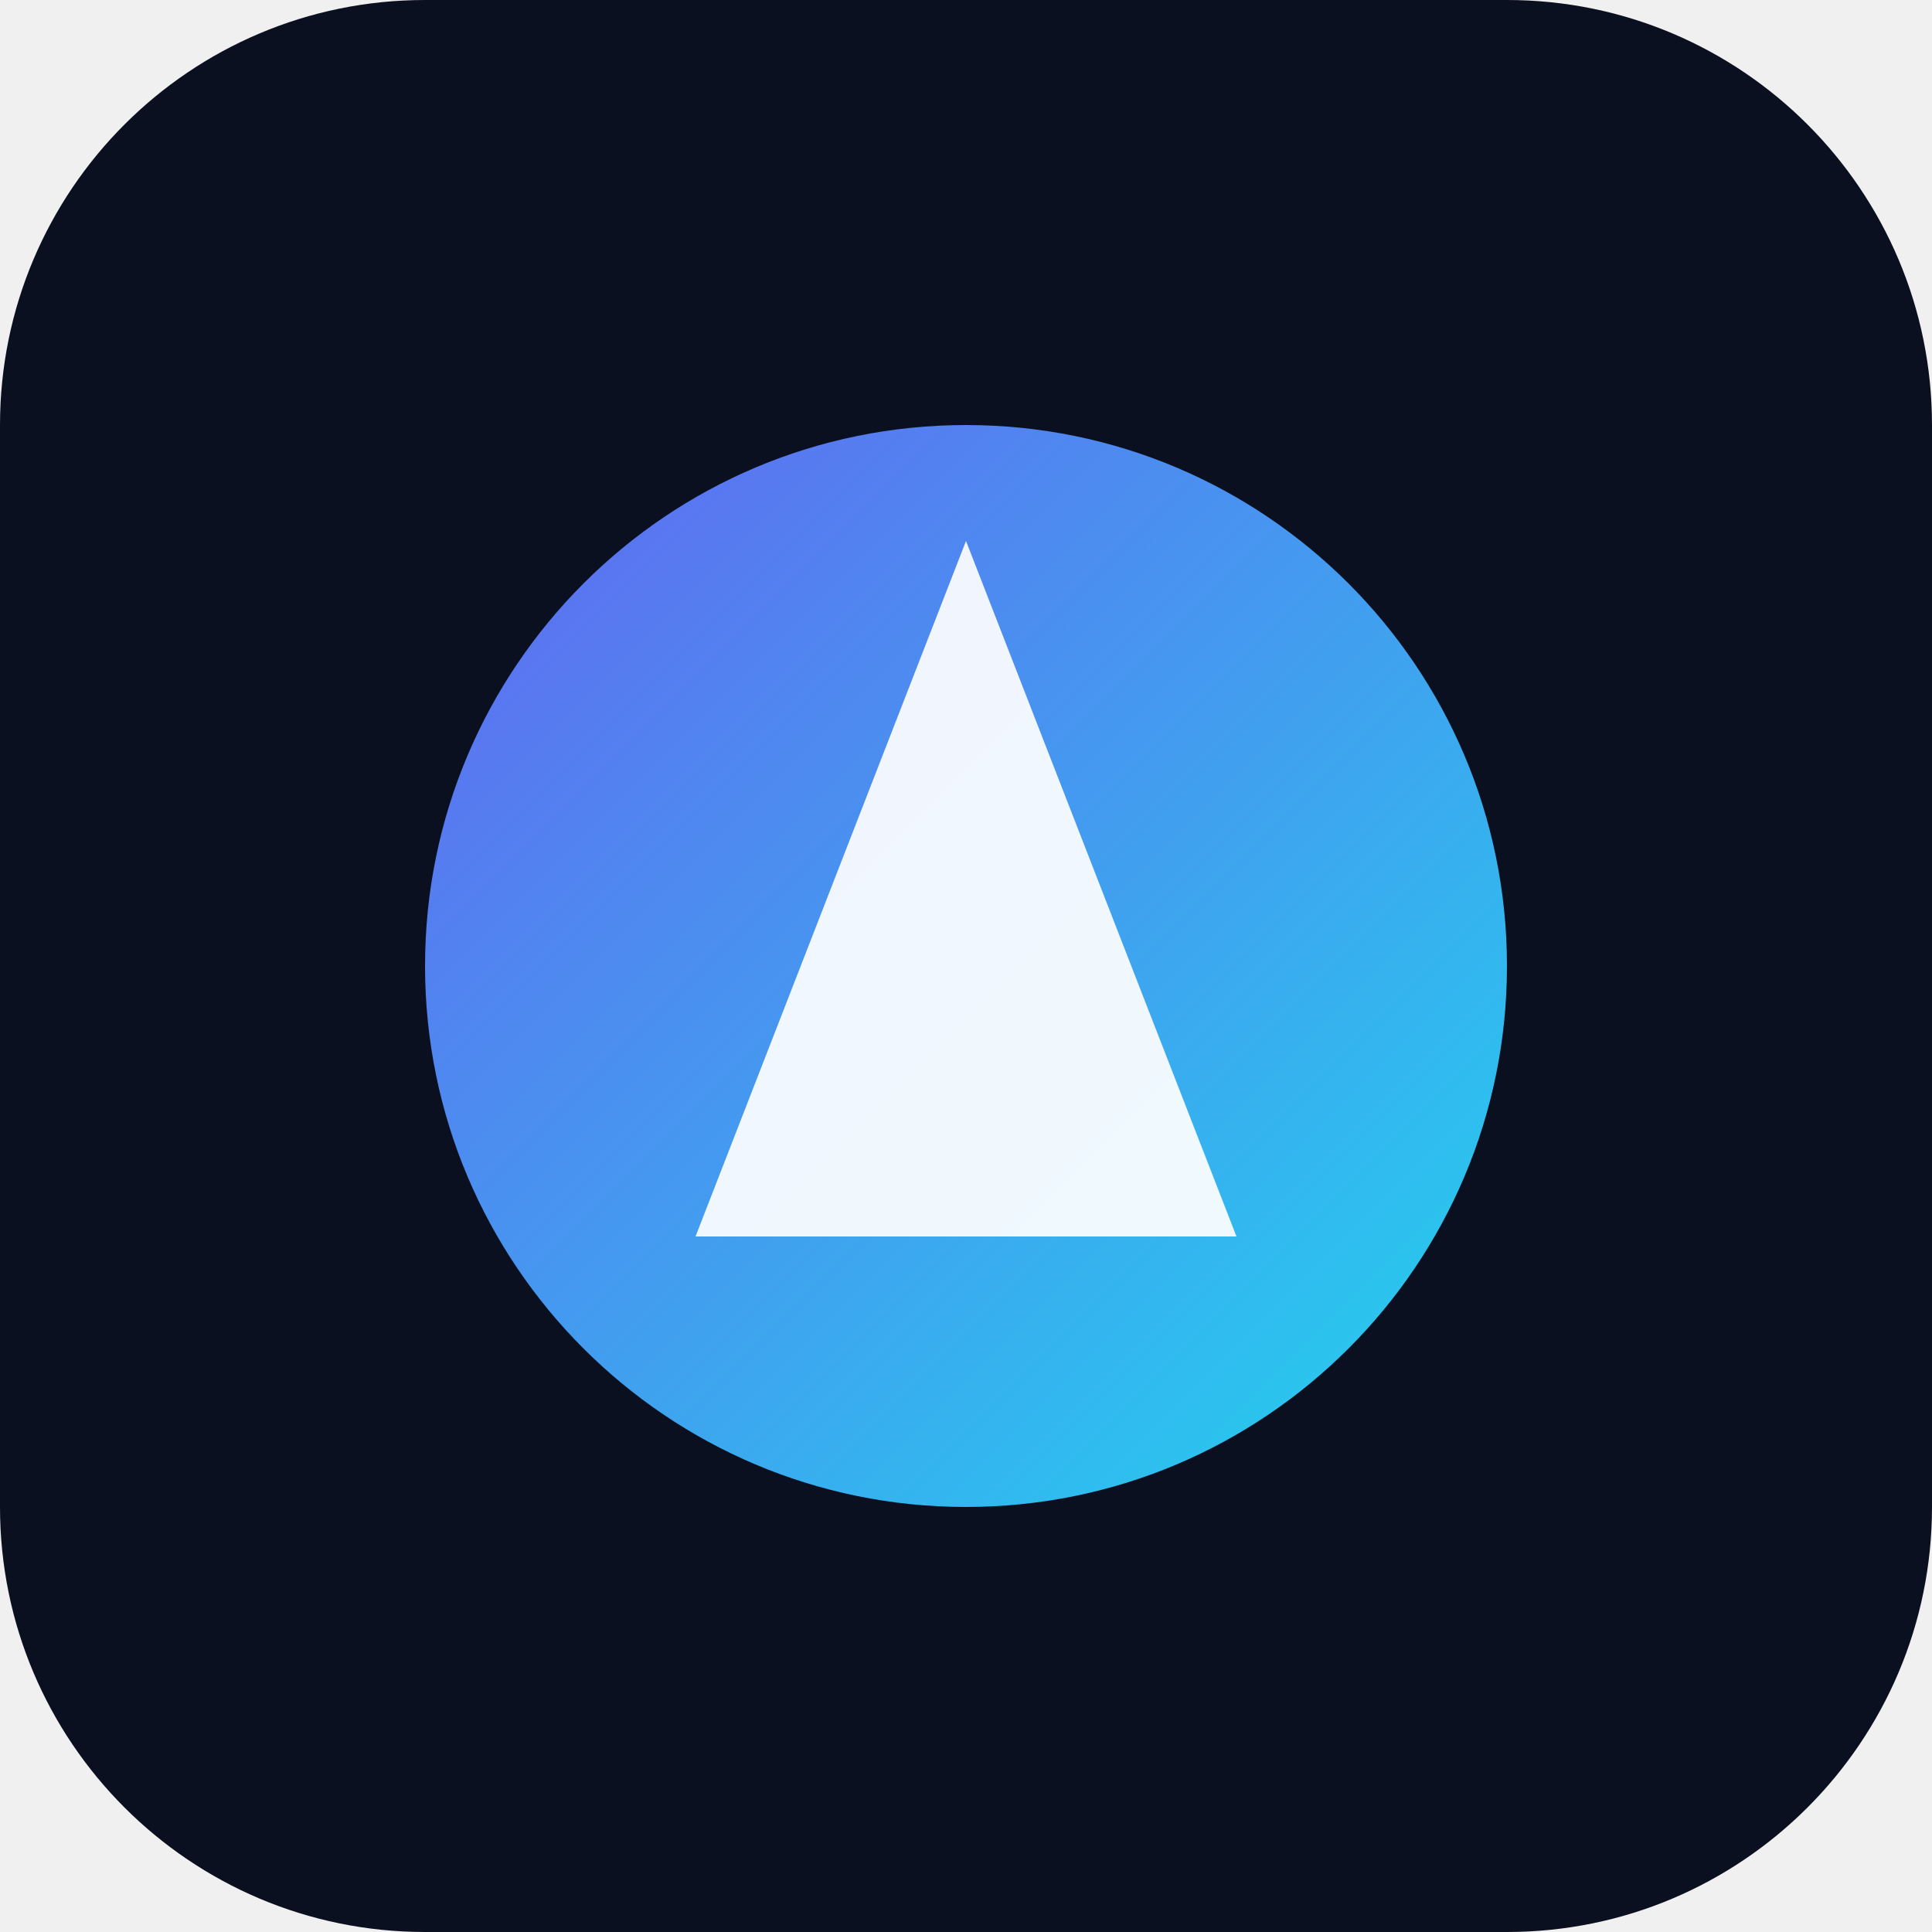
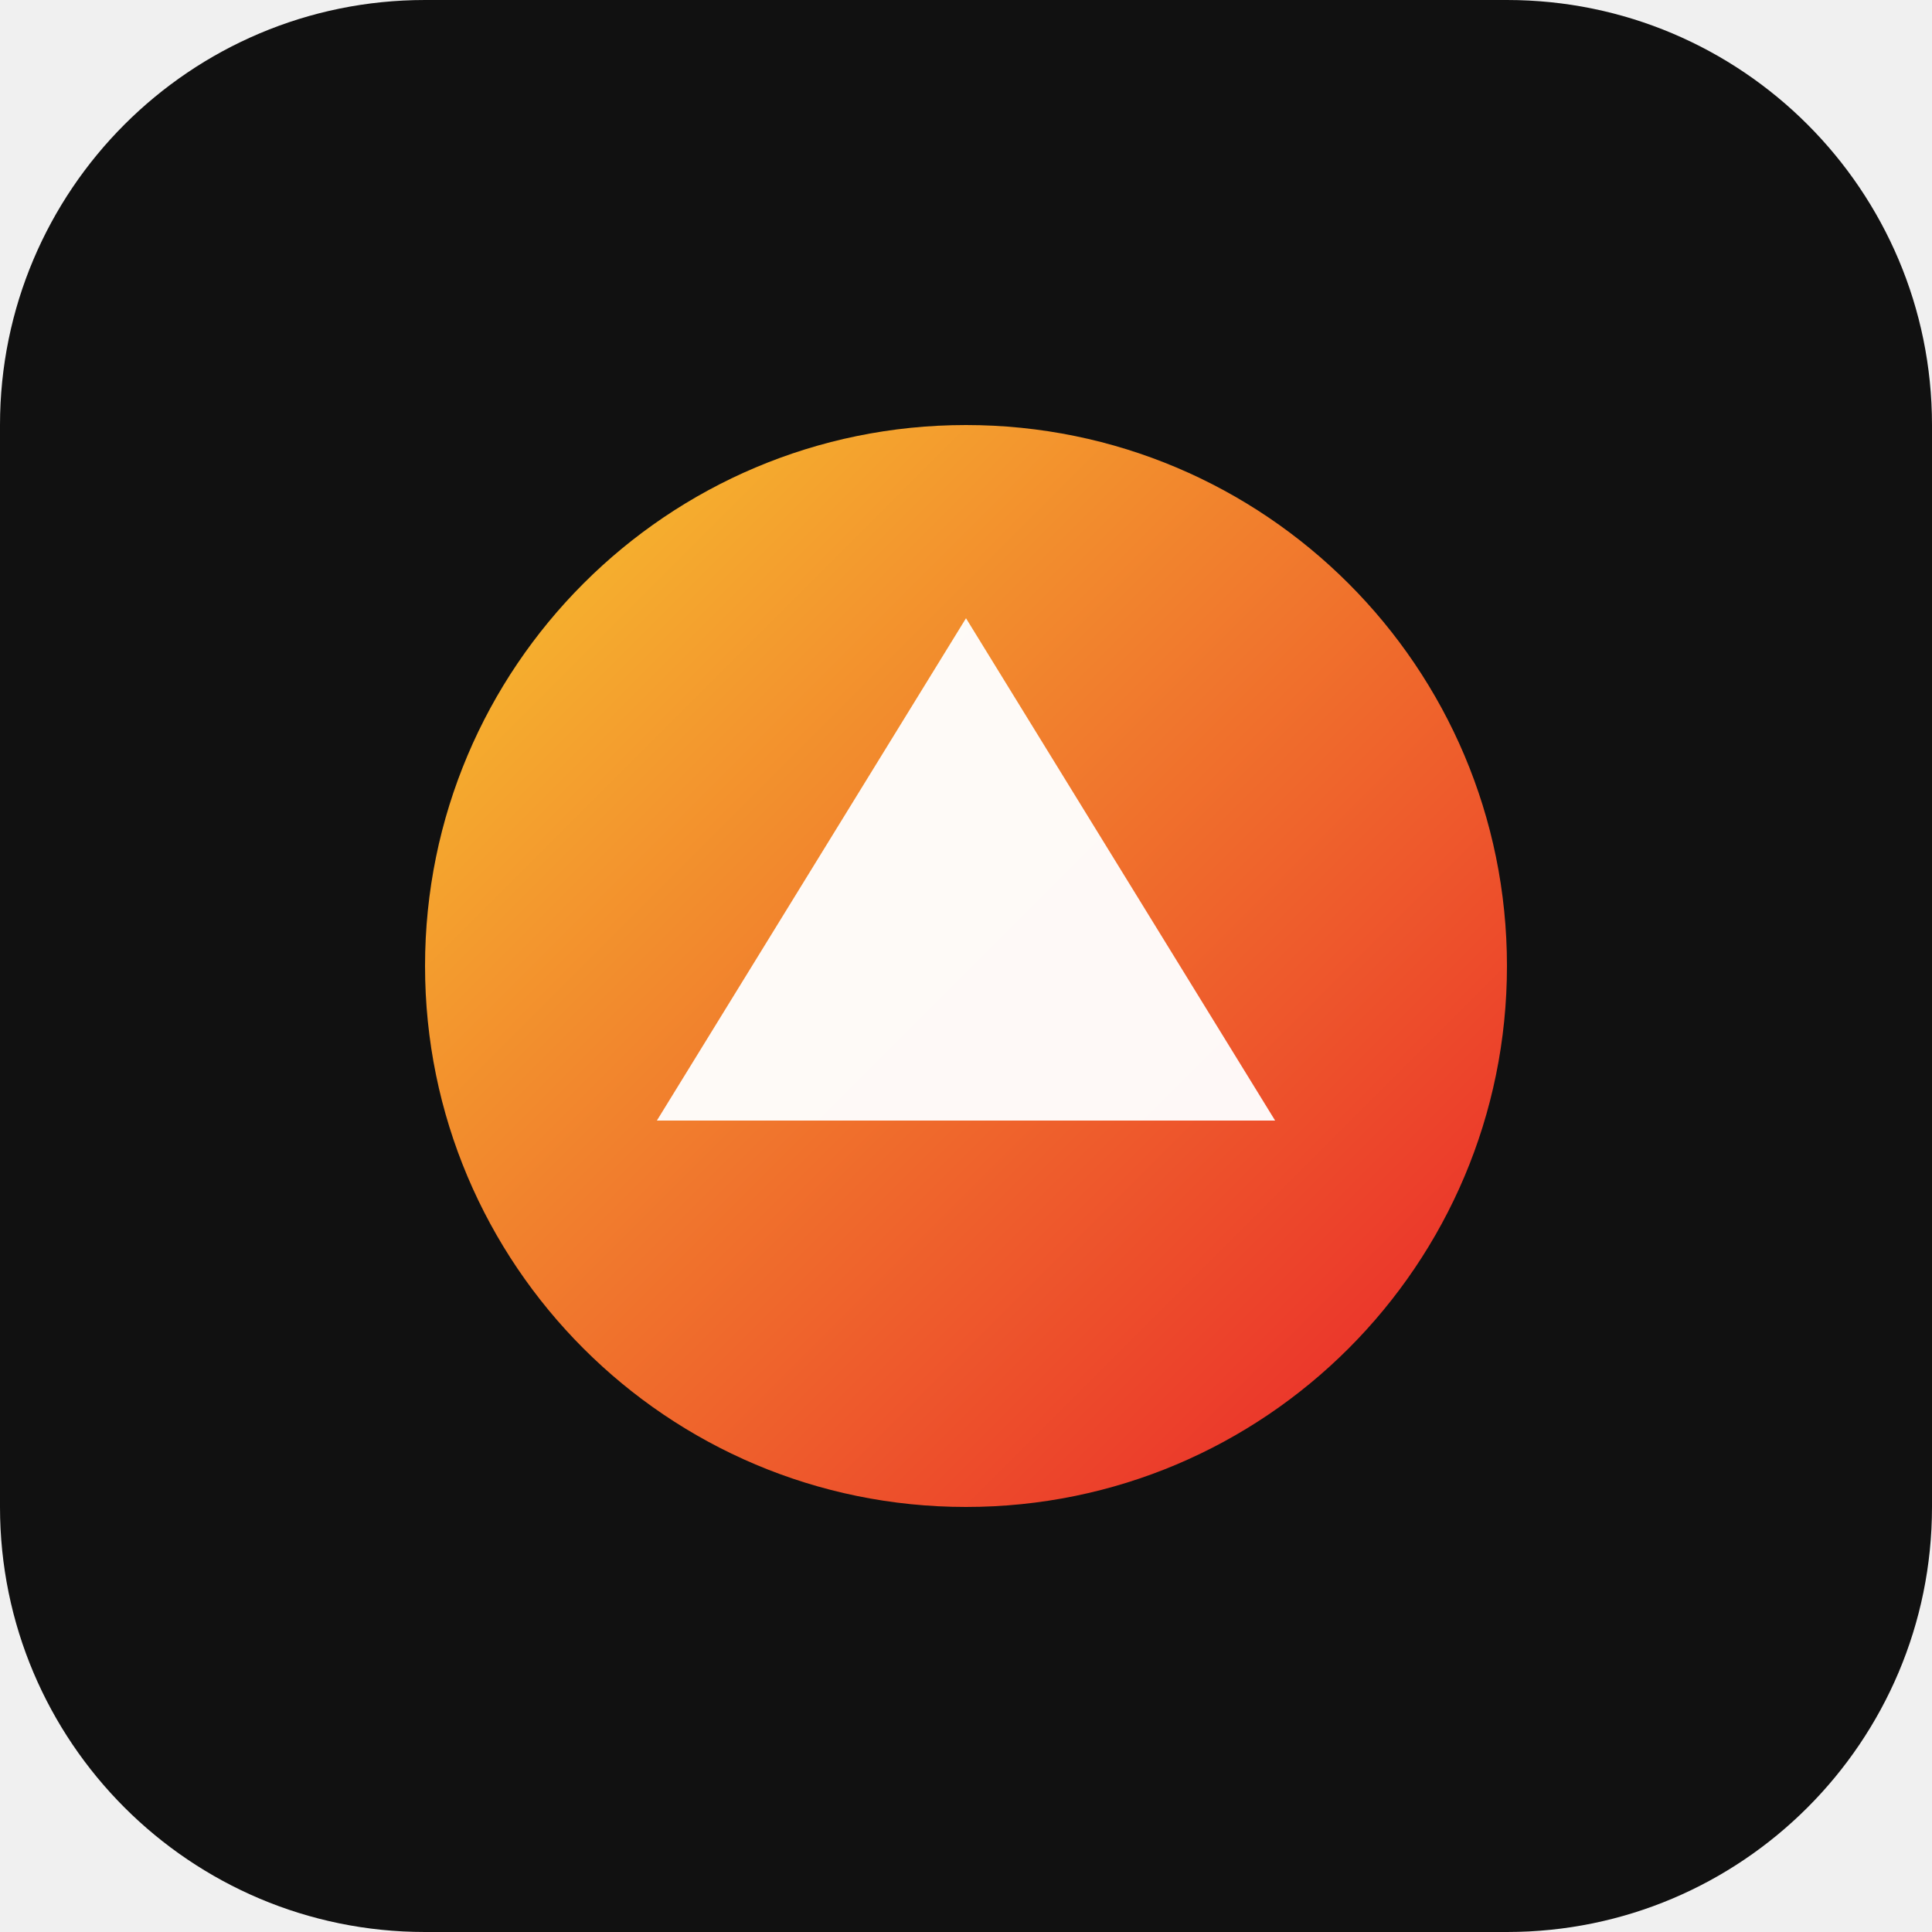
<svg xmlns="http://www.w3.org/2000/svg" viewBox="0 0 100 100">
  <defs>
    <linearGradient id="g" x1="0" x2="1" y1="0" y2="1">
-       <stop offset="0%" stop-color="#6366F1" />
-       <stop offset="100%" stop-color="#22D3EE" />
+       <stop offset="0%" stop-color="#F7C62F" />
+       <stop offset="100%" stop-color="#E9202A" />
    </linearGradient>
  </defs>
-   <rect width="100" height="100" rx="22" fill="#0b1020" />
+   <rect width="100" height="100" rx="22" fill="#111" />
  <circle cx="50" cy="50" r="28" fill="url(#g)" />
-   <path d="M50 28 L64 64 L36 64 Z" fill="#fff" opacity="0.92" />
+   <path d="M34 58 L50 32 L66 58 Z" fill="#ffffff" opacity="0.96" />
</svg>
